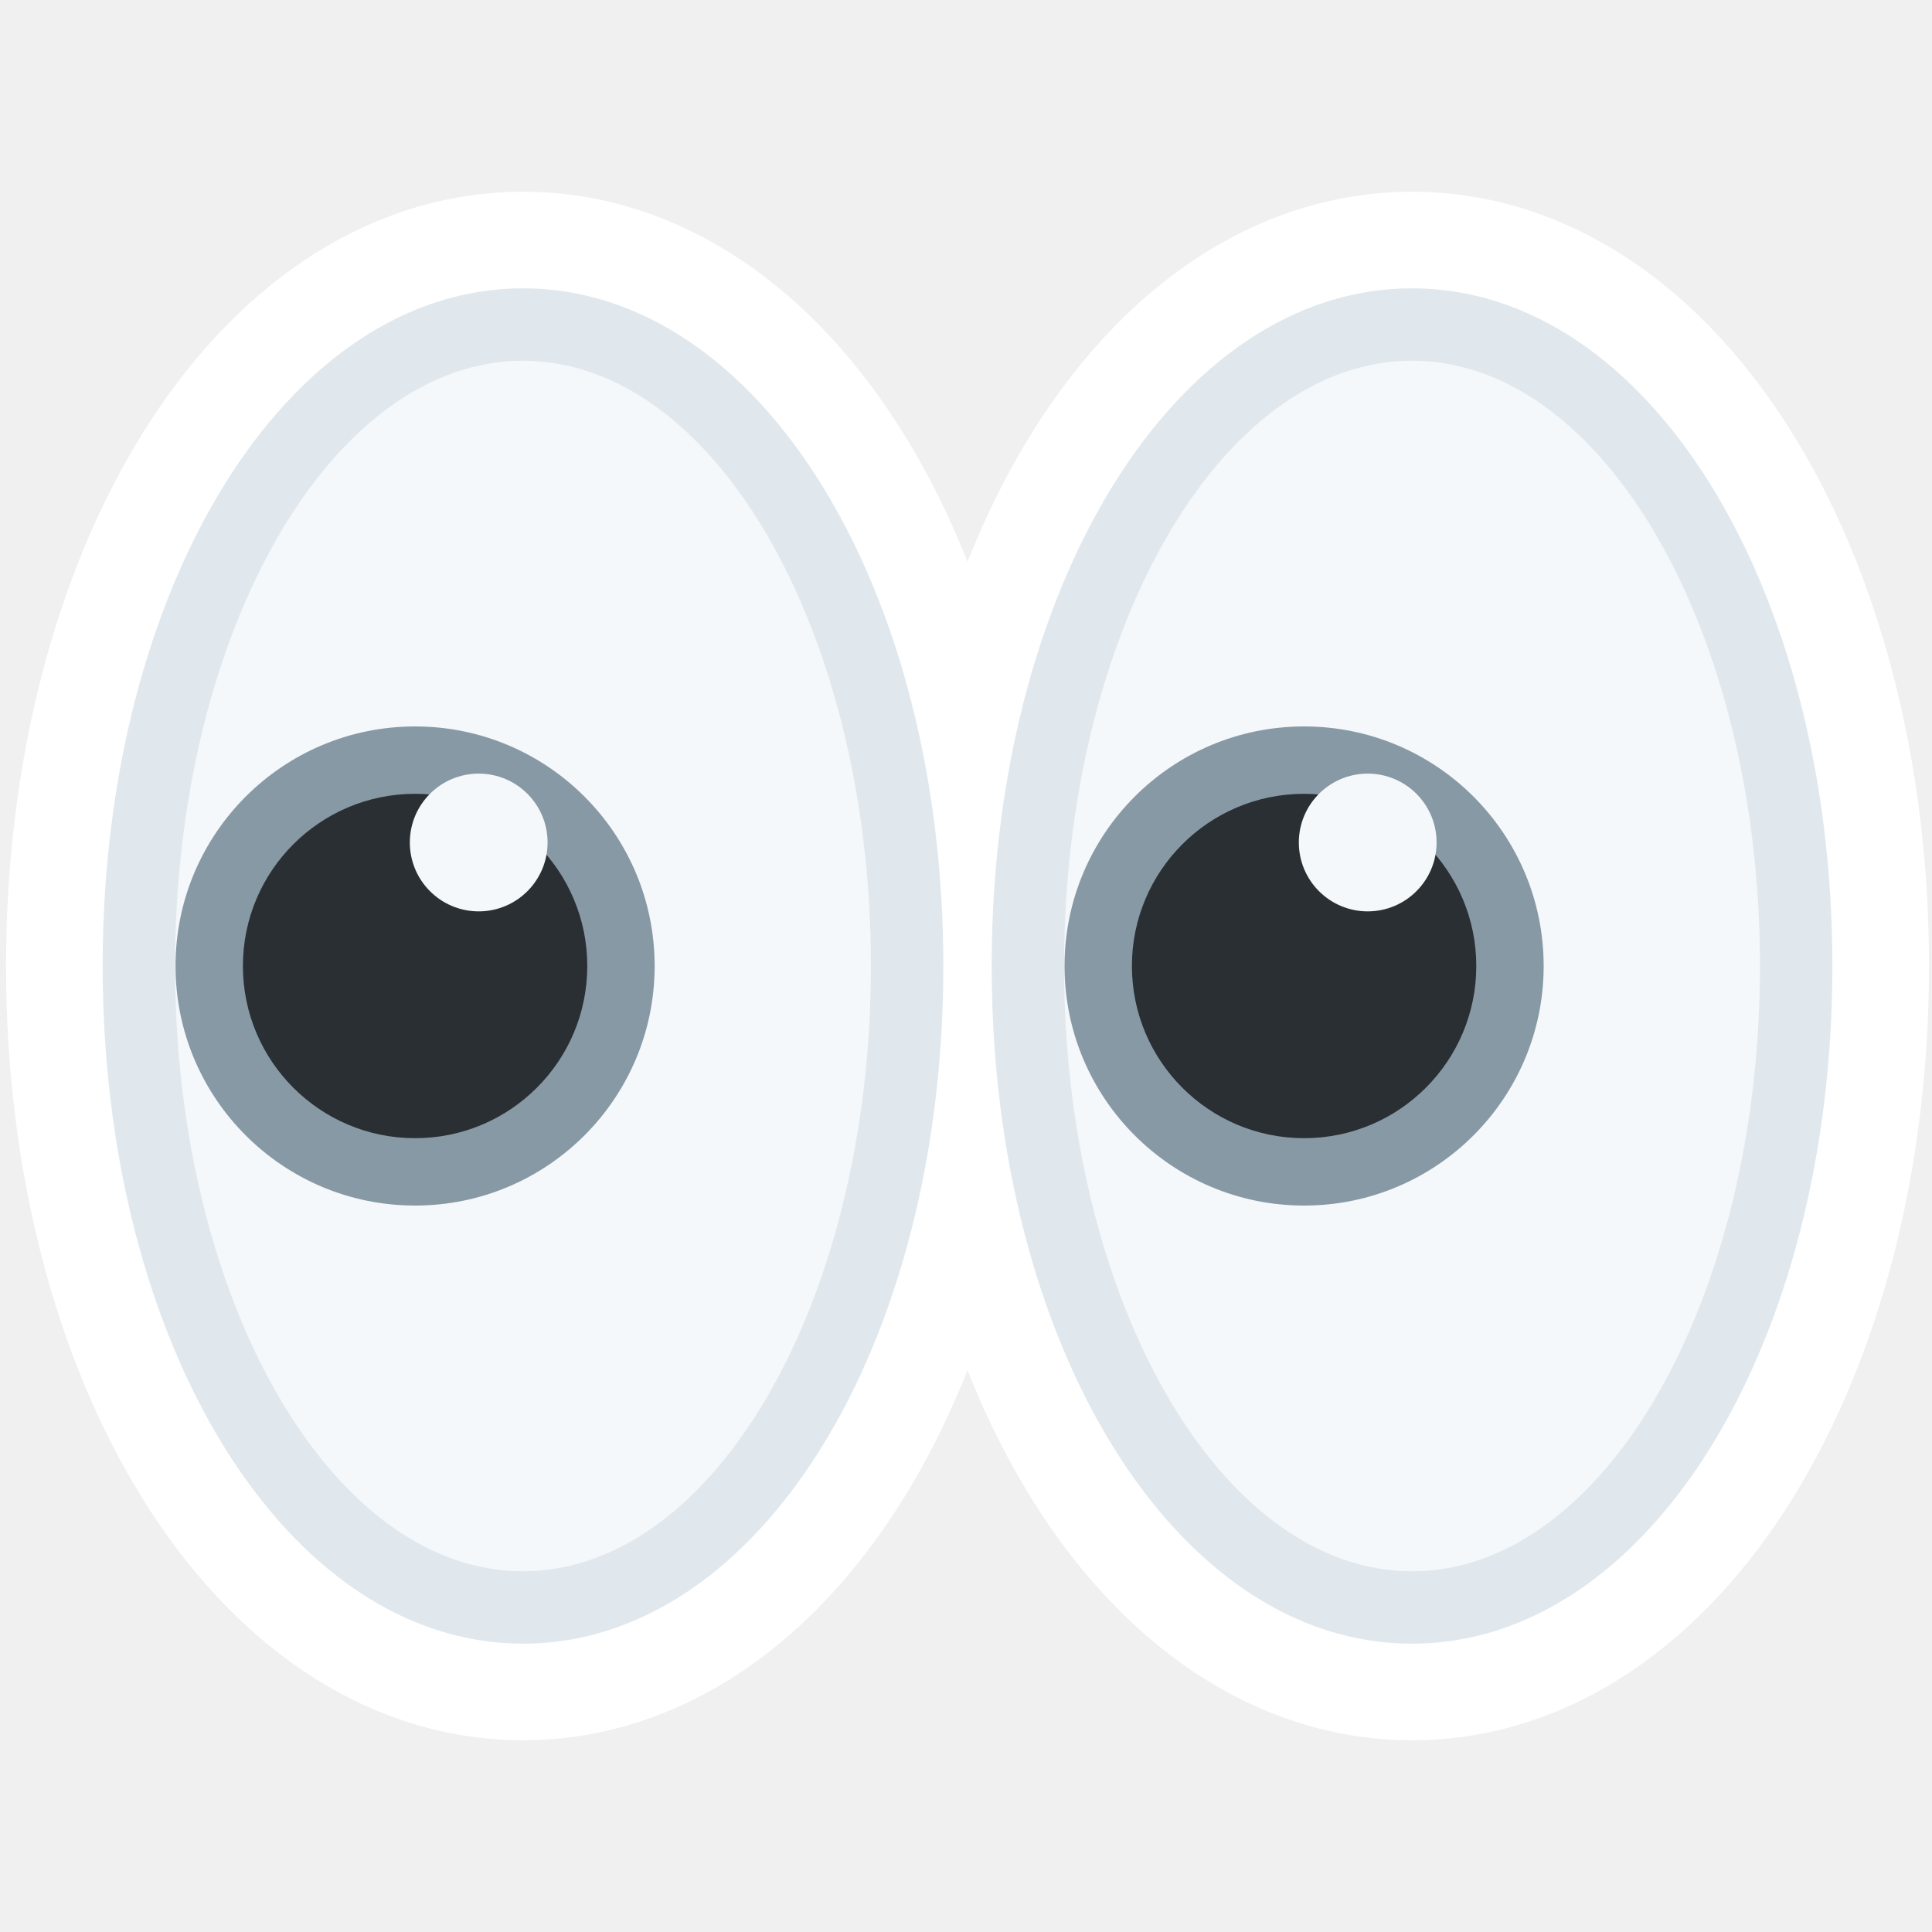
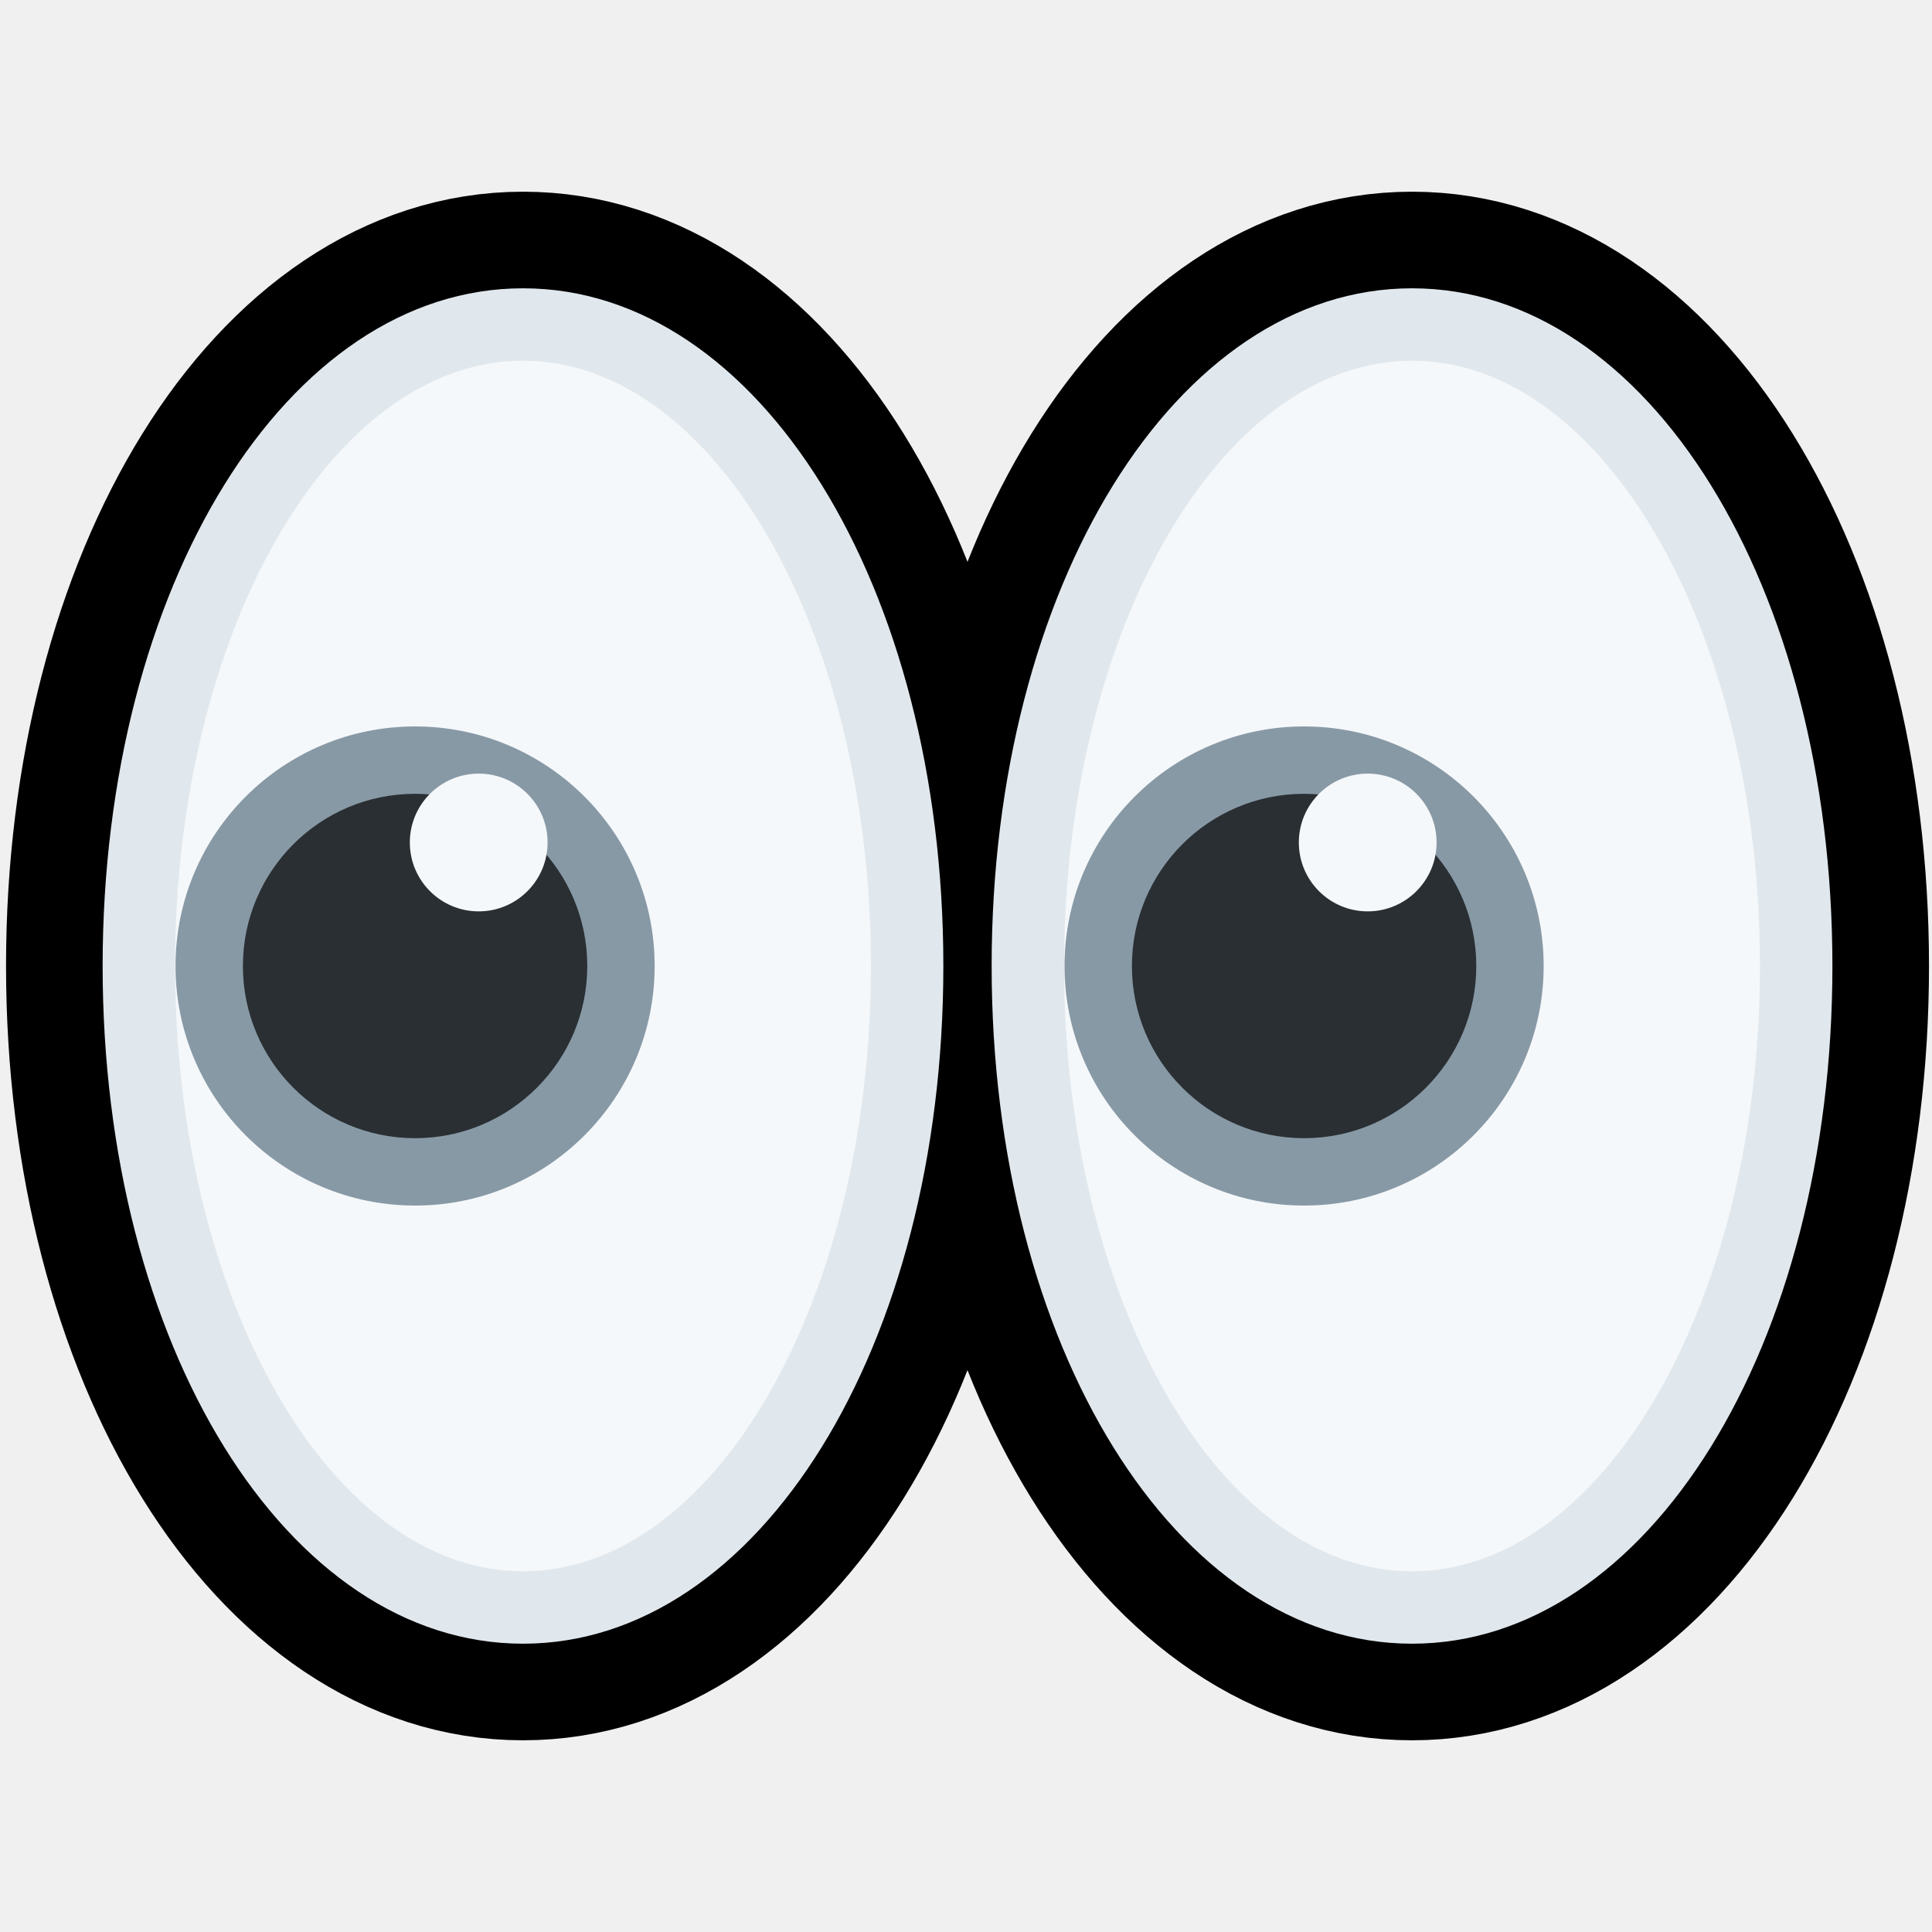
<svg xmlns="http://www.w3.org/2000/svg" viewBox="-2 -2 40 40">
  <g>
-     <ellipse cx="8.828" cy="18" rx="7.953" ry="13.281" stroke="white" stroke-linejoin="round" stroke-width="4px" />
-     <path d="M8.828 32.031C3.948 32.031.125 25.868.125 18S3.948 3.969 8.828 3.969 17.531 10.132 17.531 18s-3.823 14.031-8.703 14.031zm0-26.562C4.856 5.469 1.625 11.09 1.625 18s3.231 12.531 7.203 12.531S16.031 24.91 16.031 18 12.8 5.469 8.828 5.469z" stroke="white" stroke-linejoin="round" stroke-width="4px" />
-     <circle cx="6.594" cy="18" r="4.96" stroke="white" stroke-linejoin="round" stroke-width="4px" />
-     <circle cx="6.594" cy="18" r="3.565" stroke="white" stroke-linejoin="round" stroke-width="4px" />
-     <circle cx="7.911" cy="15.443" r="1.426" stroke="white" stroke-linejoin="round" stroke-width="4px" />
-     <ellipse cx="27.234" cy="18" rx="7.953" ry="13.281" stroke="white" stroke-linejoin="round" stroke-width="4px" />
-     <path d="M27.234 32.031c-4.88 0-8.703-6.163-8.703-14.031s3.823-14.031 8.703-14.031S35.938 10.132 35.938 18s-3.824 14.031-8.704 14.031zm0-26.562c-3.972 0-7.203 5.622-7.203 12.531 0 6.91 3.231 12.531 7.203 12.531S34.438 24.91 34.438 18 31.206 5.469 27.234 5.469z" stroke="white" stroke-linejoin="round" stroke-width="4px" />
-     <circle cx="25" cy="18" r="4.96" stroke="white" stroke-linejoin="round" stroke-width="4px" />
-     <circle cx="25" cy="18" r="3.565" stroke="white" stroke-linejoin="round" stroke-width="4px" />
-     <circle cx="26.317" cy="15.443" r="1.426" stroke="white" stroke-linejoin="round" stroke-width="4px" />
+     <ellipse cx="8.828" cy="18" rx="7.953" ry="13.281" stroke="black" stroke-linejoin="round" stroke-width="4px" />
+     <path d="M8.828 32.031C3.948 32.031.125 25.868.125 18S3.948 3.969 8.828 3.969 17.531 10.132 17.531 18s-3.823 14.031-8.703 14.031zm0-26.562C4.856 5.469 1.625 11.09 1.625 18s3.231 12.531 7.203 12.531S16.031 24.91 16.031 18 12.8 5.469 8.828 5.469z" stroke="black" stroke-linejoin="round" stroke-width="4px" />
+     <circle cx="6.594" cy="18" r="4.96" stroke="black" stroke-linejoin="round" stroke-width="4px" />
+     <circle cx="6.594" cy="18" r="3.565" stroke="black" stroke-linejoin="round" stroke-width="4px" />
+     <circle cx="7.911" cy="15.443" r="1.426" stroke="black" stroke-linejoin="round" stroke-width="4px" />
+     <ellipse cx="27.234" cy="18" rx="7.953" ry="13.281" stroke="black" stroke-linejoin="round" stroke-width="4px" />
+     <path d="M27.234 32.031c-4.88 0-8.703-6.163-8.703-14.031s3.823-14.031 8.703-14.031S35.938 10.132 35.938 18s-3.824 14.031-8.704 14.031zm0-26.562c-3.972 0-7.203 5.622-7.203 12.531 0 6.91 3.231 12.531 7.203 12.531S34.438 24.91 34.438 18 31.206 5.469 27.234 5.469z" stroke="black" stroke-linejoin="round" stroke-width="4px" />
+     <circle cx="25" cy="18" r="4.96" stroke="black" stroke-linejoin="round" stroke-width="4px" />
+     <circle cx="25" cy="18" r="3.565" stroke="black" stroke-linejoin="round" stroke-width="4px" />
+     <circle cx="26.317" cy="15.443" r="1.426" stroke="black" stroke-linejoin="round" stroke-width="4px" />
  </g>
  <ellipse fill="#F5F8FA" cx="8.828" cy="18" rx="7.953" ry="13.281" />
  <path fill="#E1E8ED" d="M8.828 32.031C3.948 32.031.125 25.868.125 18S3.948 3.969 8.828 3.969 17.531 10.132 17.531 18s-3.823 14.031-8.703 14.031zm0-26.562C4.856 5.469 1.625 11.09 1.625 18s3.231 12.531 7.203 12.531S16.031 24.91 16.031 18 12.8 5.469 8.828 5.469z" />
  <circle fill="#8899A6" cx="6.594" cy="18" r="4.96" />
  <circle fill="#292F33" cx="6.594" cy="18" r="3.565" />
  <circle fill="#F5F8FA" cx="7.911" cy="15.443" r="1.426" />
  <ellipse fill="#F5F8FA" cx="27.234" cy="18" rx="7.953" ry="13.281" />
  <path fill="#E1E8ED" d="M27.234 32.031c-4.88 0-8.703-6.163-8.703-14.031s3.823-14.031 8.703-14.031S35.938 10.132 35.938 18s-3.824 14.031-8.704 14.031zm0-26.562c-3.972 0-7.203 5.622-7.203 12.531 0 6.91 3.231 12.531 7.203 12.531S34.438 24.91 34.438 18 31.206 5.469 27.234 5.469z" />
  <circle fill="#8899A6" cx="25" cy="18" r="4.96" />
  <circle fill="#292F33" cx="25" cy="18" r="3.565" />
  <circle fill="#F5F8FA" cx="26.317" cy="15.443" r="1.426" />
</svg>
